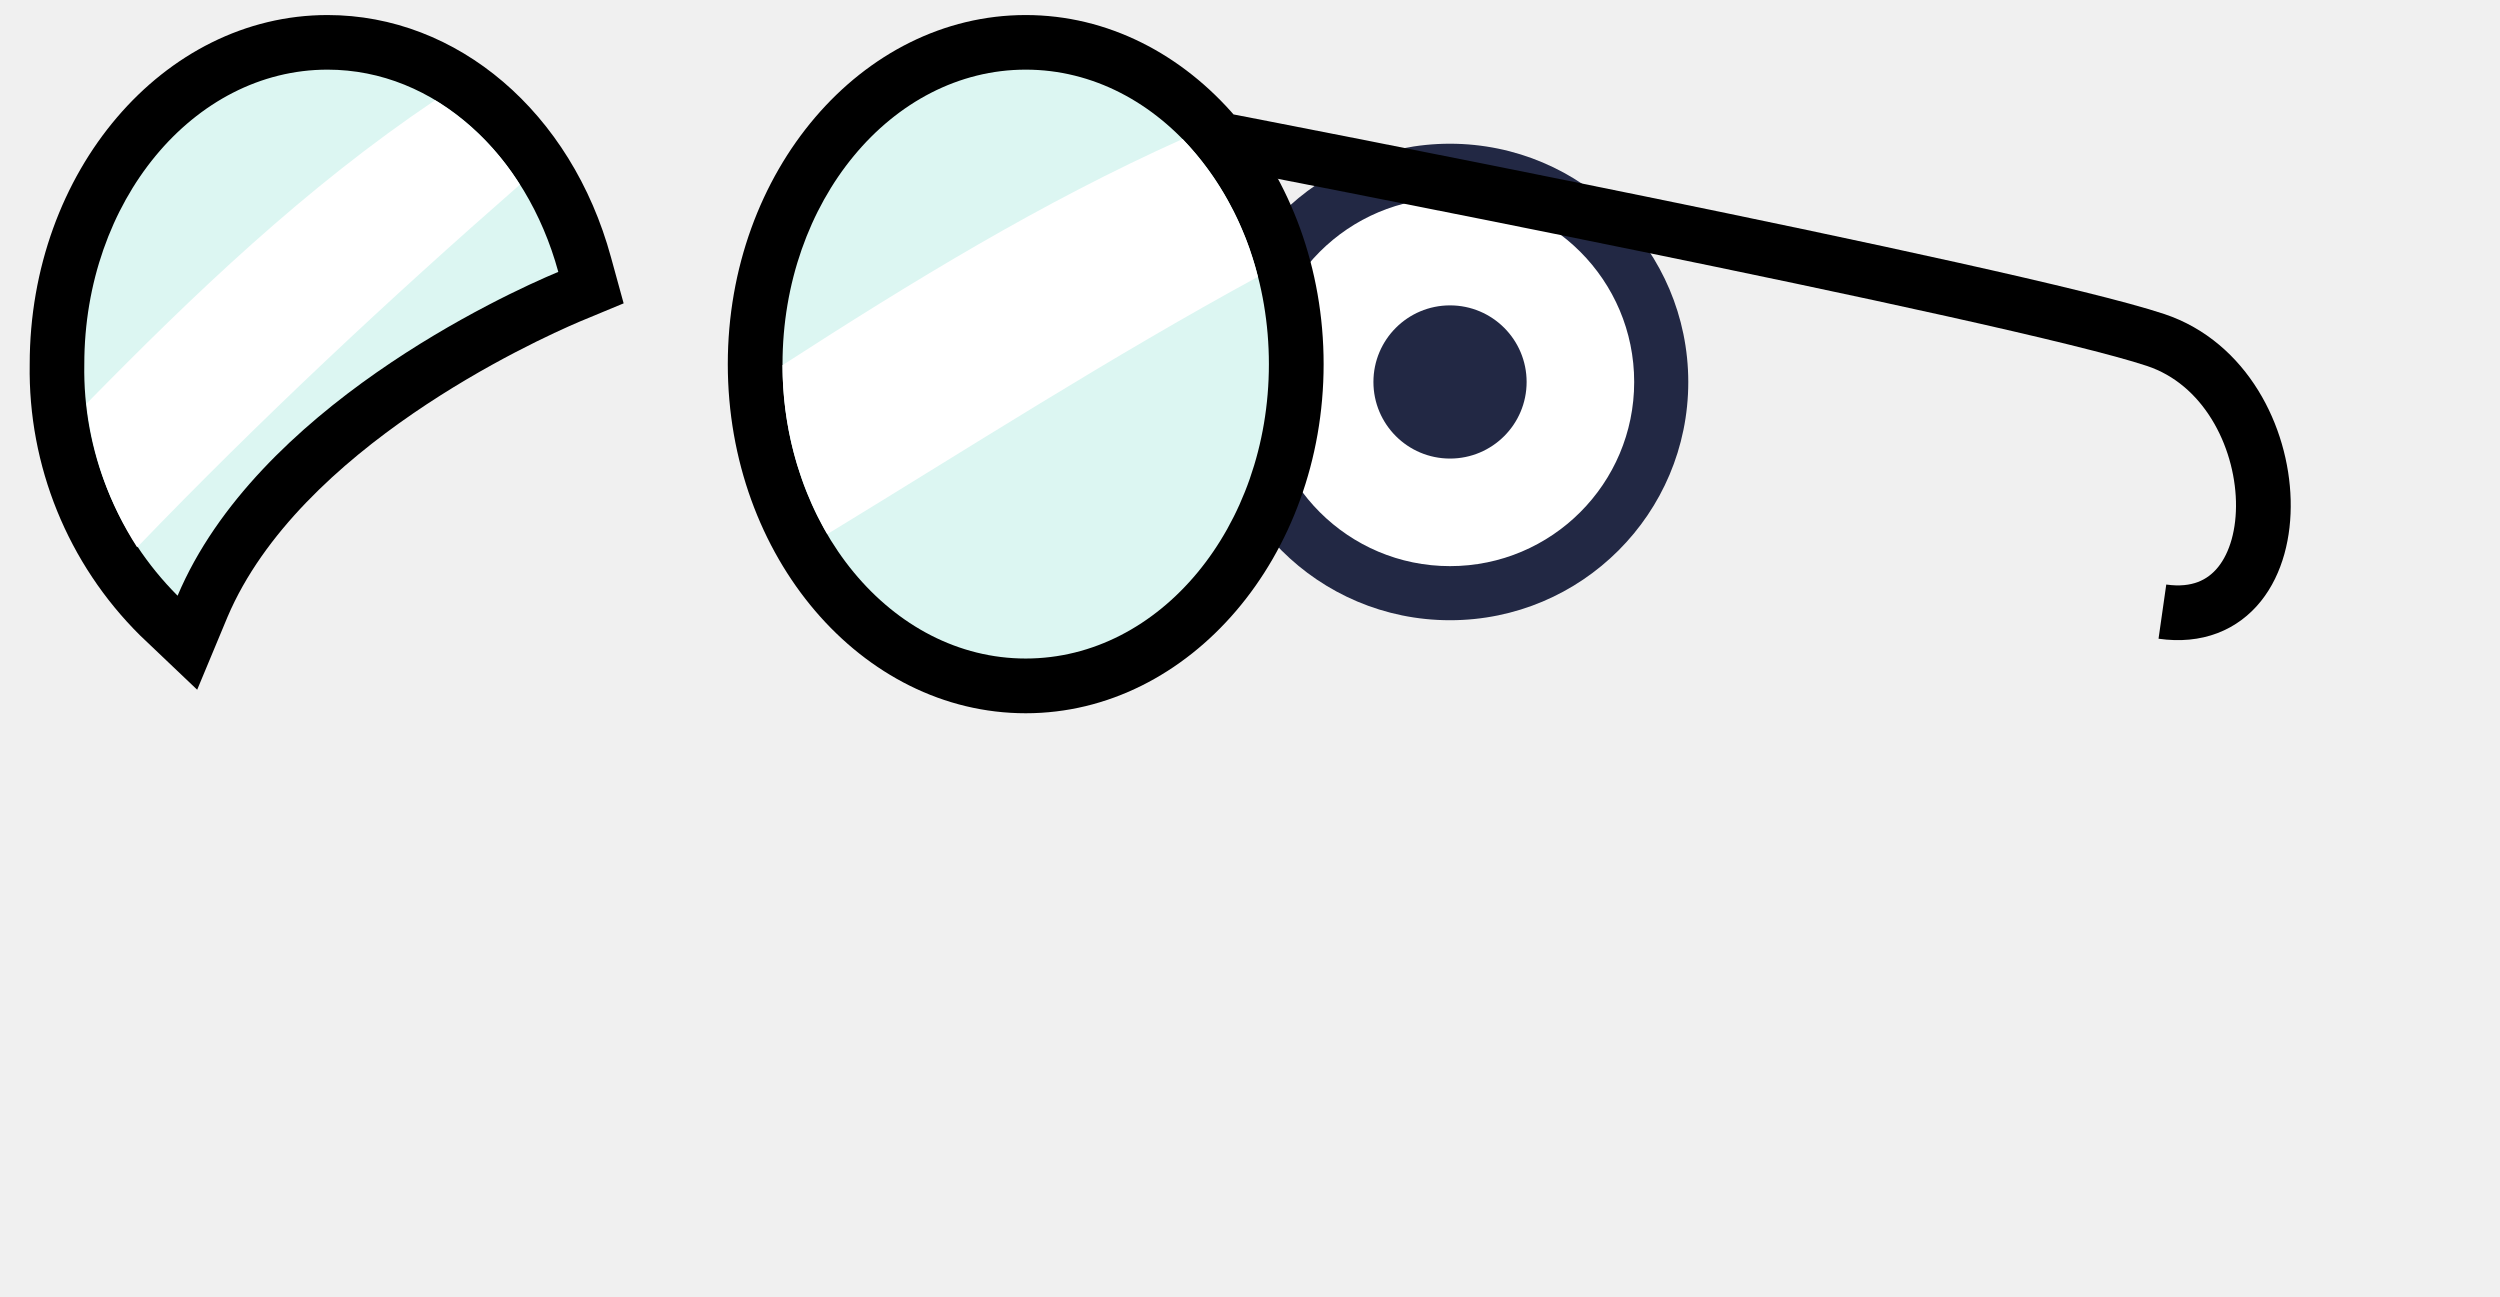
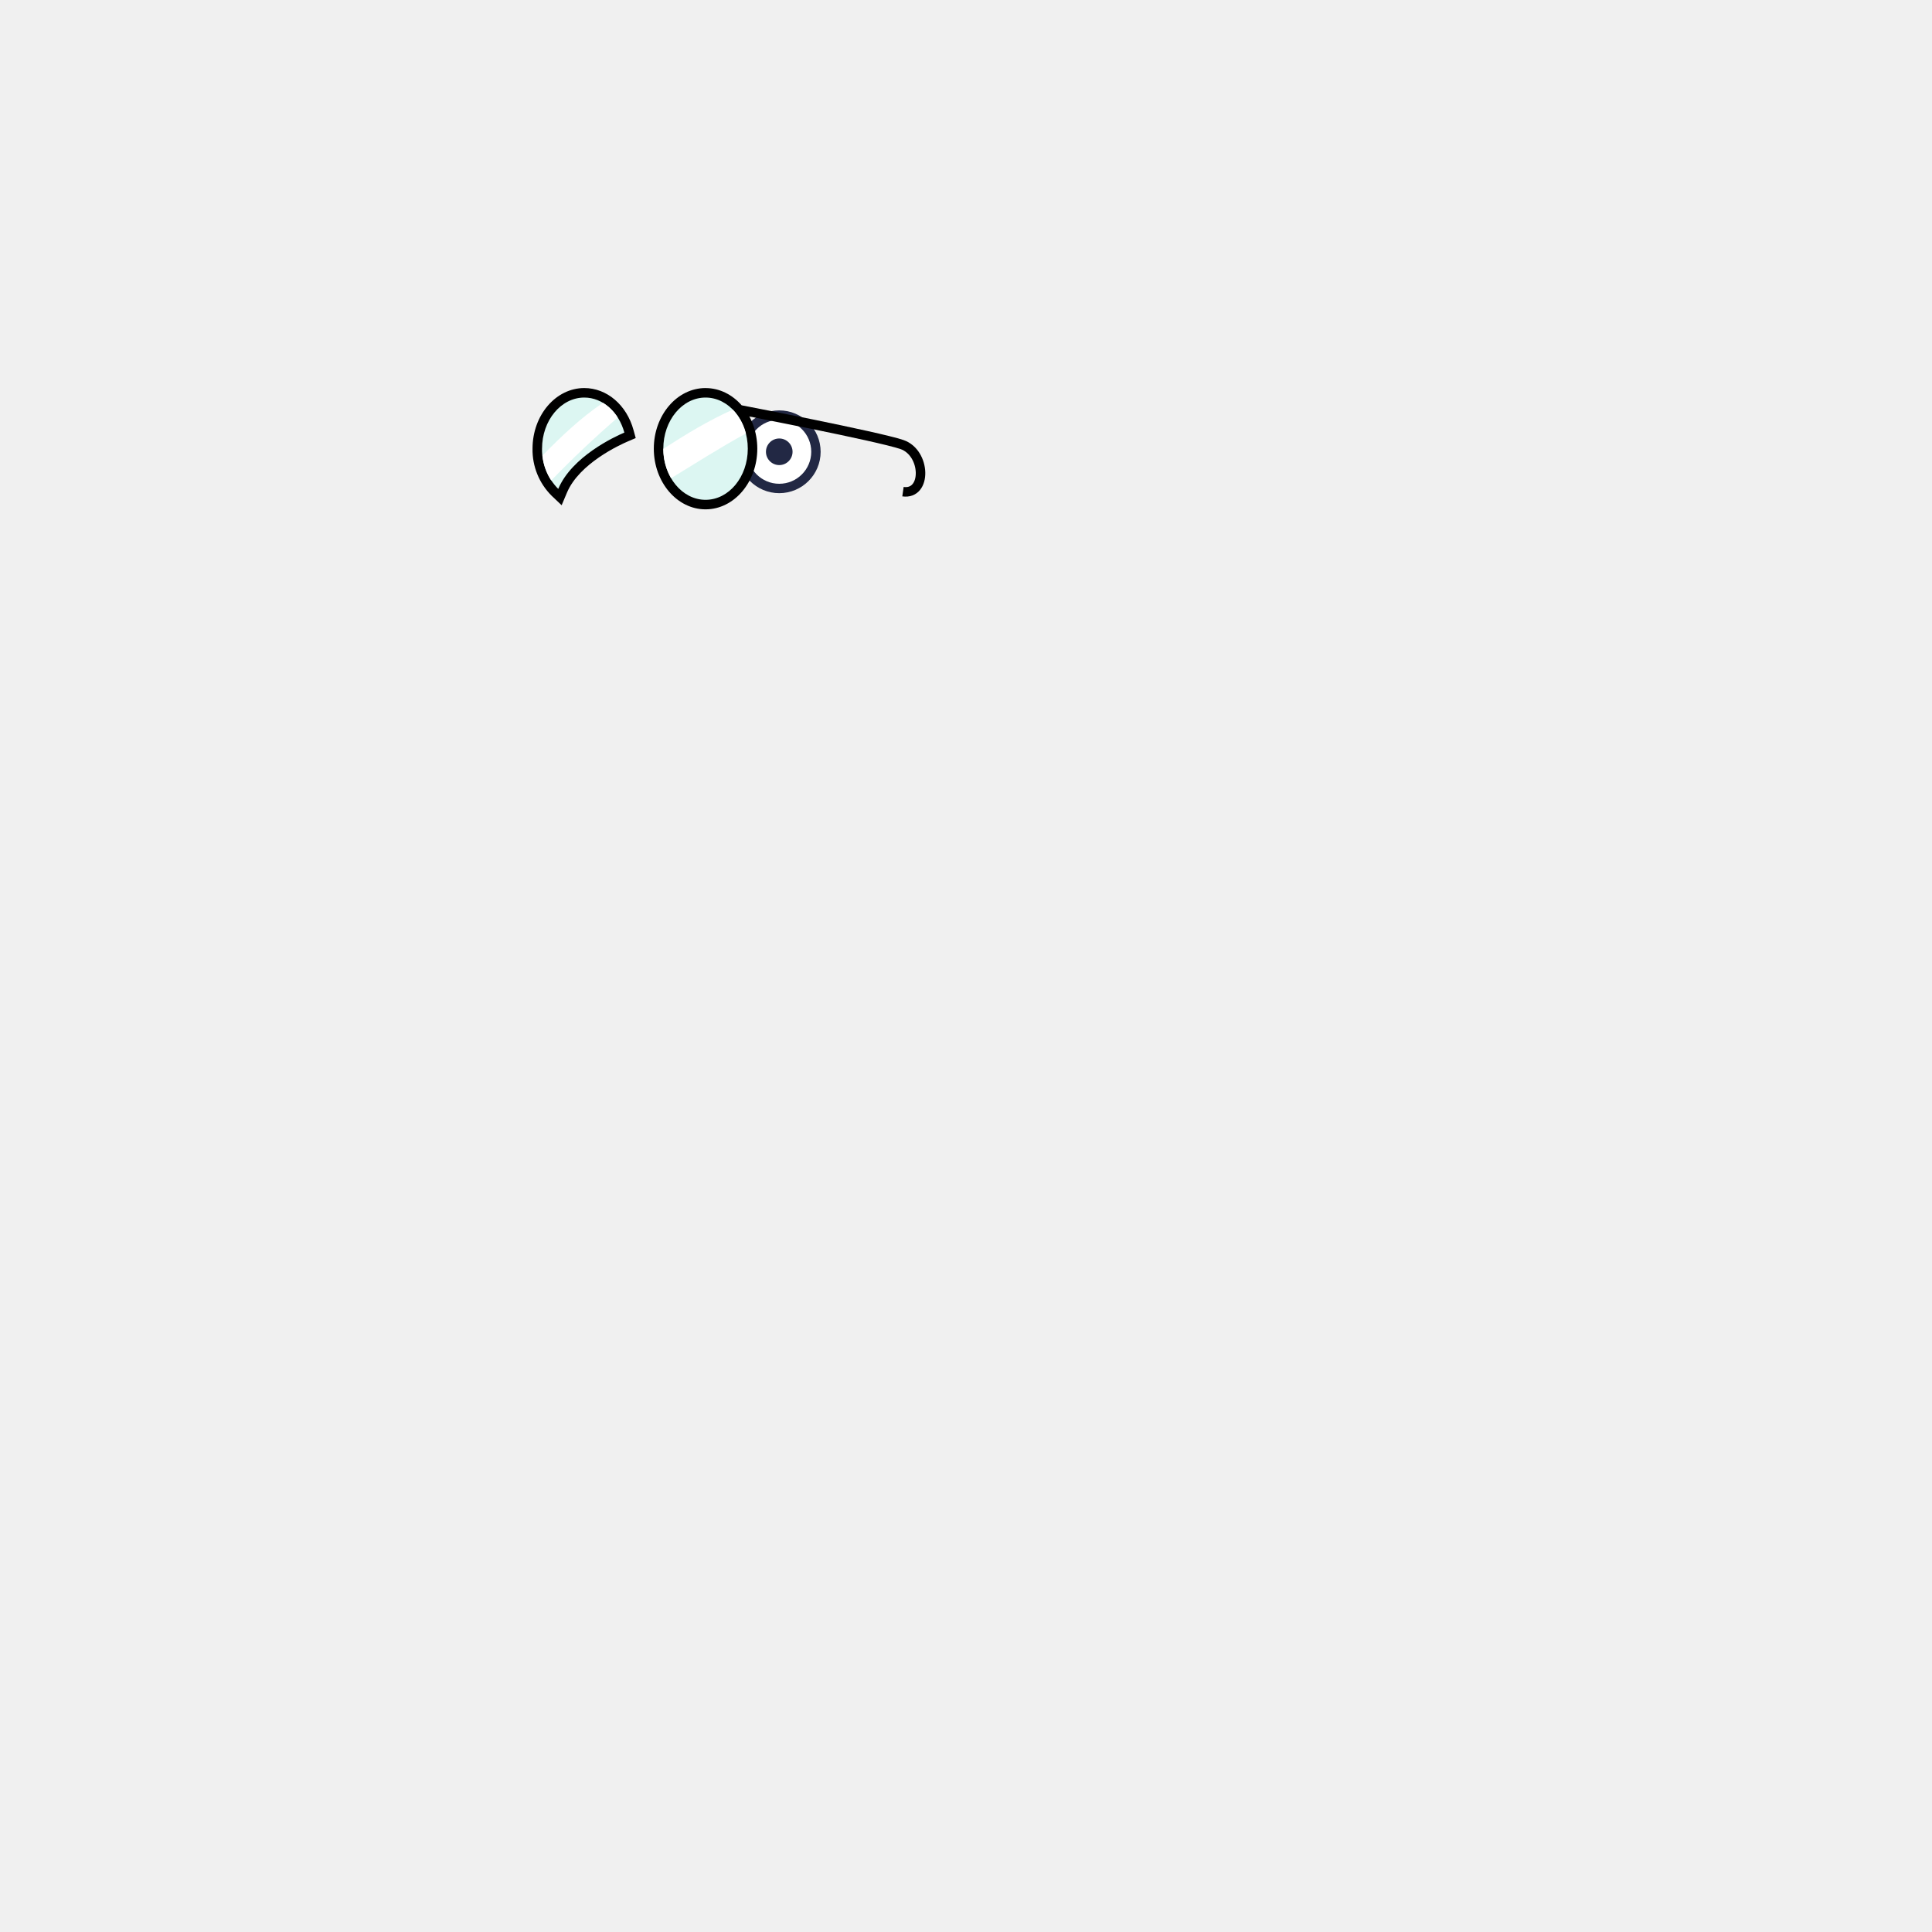
- <svg xmlns="http://www.w3.org/2000/svg" viewBox="0 0 197.79 102.55">
+ <svg xmlns="http://www.w3.org/2000/svg" viewBox="0 0 880 880">
  <defs>
    <style>
      .cls-1 {
        fill: #fff;
      }
      .cls-2 {
        fill: #222844;
      }
      .cls-3 {
        fill: #dcf6f2;
      }
      .cls-4 {
        fill: none;
        stroke: #000;
        stroke-miterlimit: 10;
        stroke-width: 4.33px;
      }
    </style>
  </defs>
  <g id="Eye">
-     <path class="cls-1" d="M114.72,46.93a16.71,16.71,0,1,1,16.71-16.71A16.73,16.73,0,0,1,114.72,46.93Z" />
-     <path class="cls-2" d="M114.72,15.65a14.57,14.57,0,1,1-14.57,14.57,14.57,14.57,0,0,1,14.57-14.57m0-4.28a18.85,18.85,0,1,0,18.85,18.85,18.87,18.87,0,0,0-18.85-18.85Z" />
-     <circle class="cls-2" cx="114.72" cy="30.22" r="6.06" />
-     <path class="cls-3" d="M81.15,54.26c-11.8,0-21.4-11.42-21.4-25.45s9.6-25.46,21.4-25.46,21.41,11.42,21.41,25.46S93,54.26,81.15,54.26Z" />
-     <path d="M81.15,5.51c10.63,0,19.24,10.43,19.24,23.3S91.78,52.1,81.15,52.1,61.91,41.67,61.91,28.81s8.62-23.3,19.24-23.3m0-4.32c-13,0-23.57,12.39-23.57,27.62S68.16,56.43,81.15,56.43,104.72,44,104.72,28.81,94.15,1.19,81.15,1.19Z" />
-     <path class="cls-3" d="M12.56,48.69a27.33,27.33,0,0,1-8-19.88c0-14,9.6-25.46,21.41-25.46,9.29,0,17.46,7.05,20.34,17.54l.5,1.82L45,23.45C41.23,25.07,22,33.85,16,48l-1.21,2.88Z" />
-     <path d="M25.91,5.51c8.51,0,15.72,6.69,18.26,16C39.76,23.35,20.3,32.34,14.05,47.13A25.26,25.26,0,0,1,6.67,28.81c0-12.87,8.62-23.3,19.24-23.3m0-4.32c-13,0-23.56,12.39-23.56,27.62a29.53,29.53,0,0,0,8.72,21.45l4.53,4.31L18,48.81C23.68,35.46,42.21,27,45.87,25.44L49.34,24l-1-3.64C45.21,8.88,36.19,1.19,25.91,1.19Z" />
-     <path class="cls-1" d="M93.56,11C82.41,16,72.18,22.26,61.91,28.89a26.73,26.73,0,0,0,3.54,13.37c11.16-6.8,22.38-14,34.07-20.36A24.16,24.16,0,0,0,93.56,11Z" />
-     <path class="cls-1" d="M41.13,14.61a20.58,20.58,0,0,0-6.71-6.68c-10.27,6.91-19.05,15.31-27.57,24a25.87,25.87,0,0,0,4,11.37C20.61,33.16,30.84,23.61,41.13,14.61Z" />
-     <path class="cls-4" d="M97.19,11.18s62.36,12.05,73.36,15.72,11.53,23.06.53,21.49" />
+     <path class="cls-1" d="M354.94,222.49a16.71,16.71,0,1,1,16.71-16.71A16.72,16.72,0,0,1,354.94,222.49Z" />
+     <path class="cls-2" d="M354.94,191.21a14.57,14.57,0,1,1-14.57,14.57,14.57,14.57,0,0,1,14.57-14.57m0-4.28a18.85,18.85,0,1,0,18.85,18.85,18.87,18.87,0,0,0-18.85-18.85Z" />
+     <circle class="cls-2" cx="354.94" cy="205.78" r="6.06" />
+     <path class="cls-3" d="M321.37,229.83c-11.8,0-21.4-11.42-21.4-25.46s9.6-25.46,21.4-25.46,21.41,11.42,21.41,25.46S333.17,229.83,321.37,229.83Z" />
+     <path d="M321.37,181.08c10.63,0,19.24,10.43,19.24,23.29s-8.61,23.29-19.24,23.29-19.24-10.43-19.24-23.29,8.61-23.29,19.24-23.29m0-4.33c-13,0-23.57,12.39-23.57,27.62S308.38,232,321.37,232s23.57-12.39,23.57-27.62-10.57-27.62-23.57-27.62Z" />
+     <path class="cls-3" d="M252.78,224.26a27.35,27.35,0,0,1-8.05-19.89c0-14,9.6-25.46,21.4-25.46,9.29,0,17.47,7.05,20.35,17.54l.5,1.83-1.74.74c-3.79,1.61-23,10.4-29,24.51L255,226.41Z" />
+     <path d="M266.13,181.08c8.51,0,15.72,6.68,18.26,15.95-4.42,1.88-23.87,10.88-30.12,25.66a25.24,25.24,0,0,1-7.38-18.32c0-12.86,8.62-23.29,19.24-23.29m0-4.33c-13,0-23.57,12.39-23.57,27.62a29.52,29.52,0,0,0,8.73,21.46l4.53,4.3,2.43-5.76c5.65-13.35,24.18-21.8,27.84-23.36l3.47-1.48-1-3.65c-3.13-11.44-12.15-19.13-22.43-19.13Z" />
+     <path class="cls-1" d="M333.78,186.58c-11.16,5-21.38,11.24-31.65,17.87a26.73,26.73,0,0,0,3.54,13.37c11.16-6.8,22.37-14,34.07-20.36A24.07,24.07,0,0,0,333.78,186.58Z" />
+     <path class="cls-1" d="M281.35,190.17a20.77,20.77,0,0,0-6.71-6.68c-10.27,6.91-19,15.32-27.57,24a25.74,25.74,0,0,0,4,11.37C260.83,208.72,271.06,199.17,281.35,190.17Z" />
+     <path class="cls-4" d="M337.4,186.74s62.36,12,73.37,15.72,11.53,23.06.52,21.49" />
  </g>
</svg>
